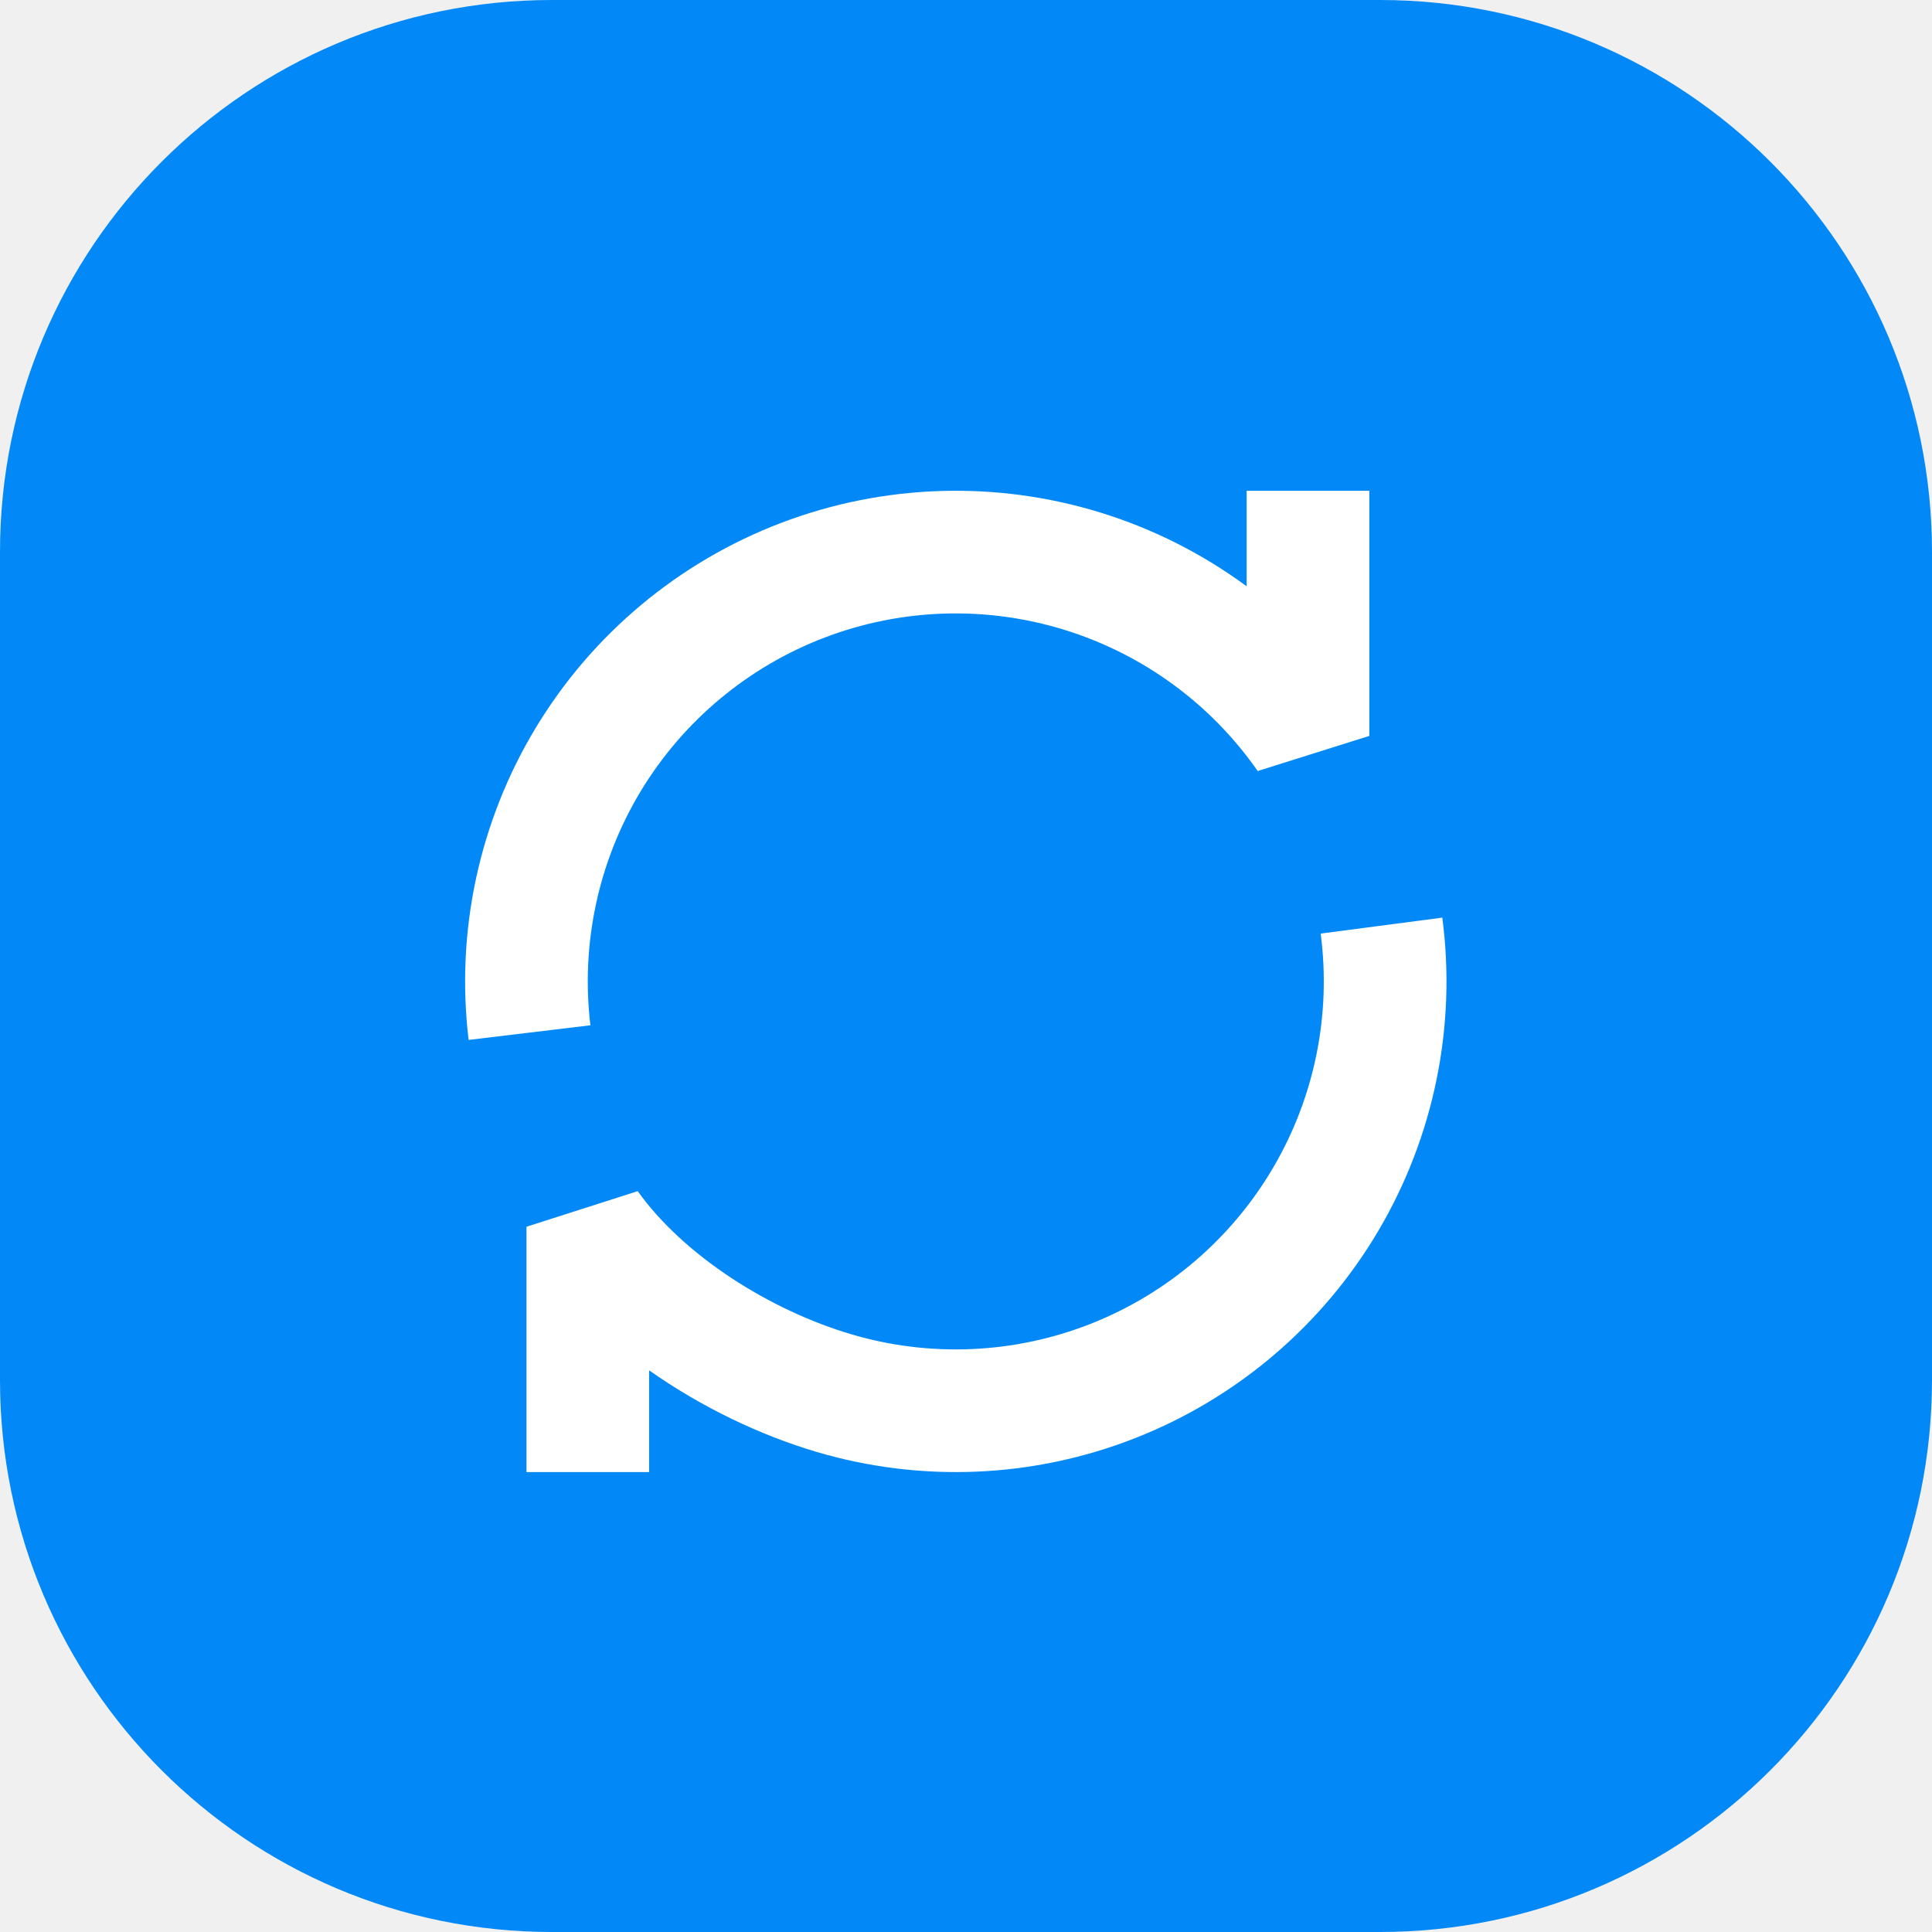
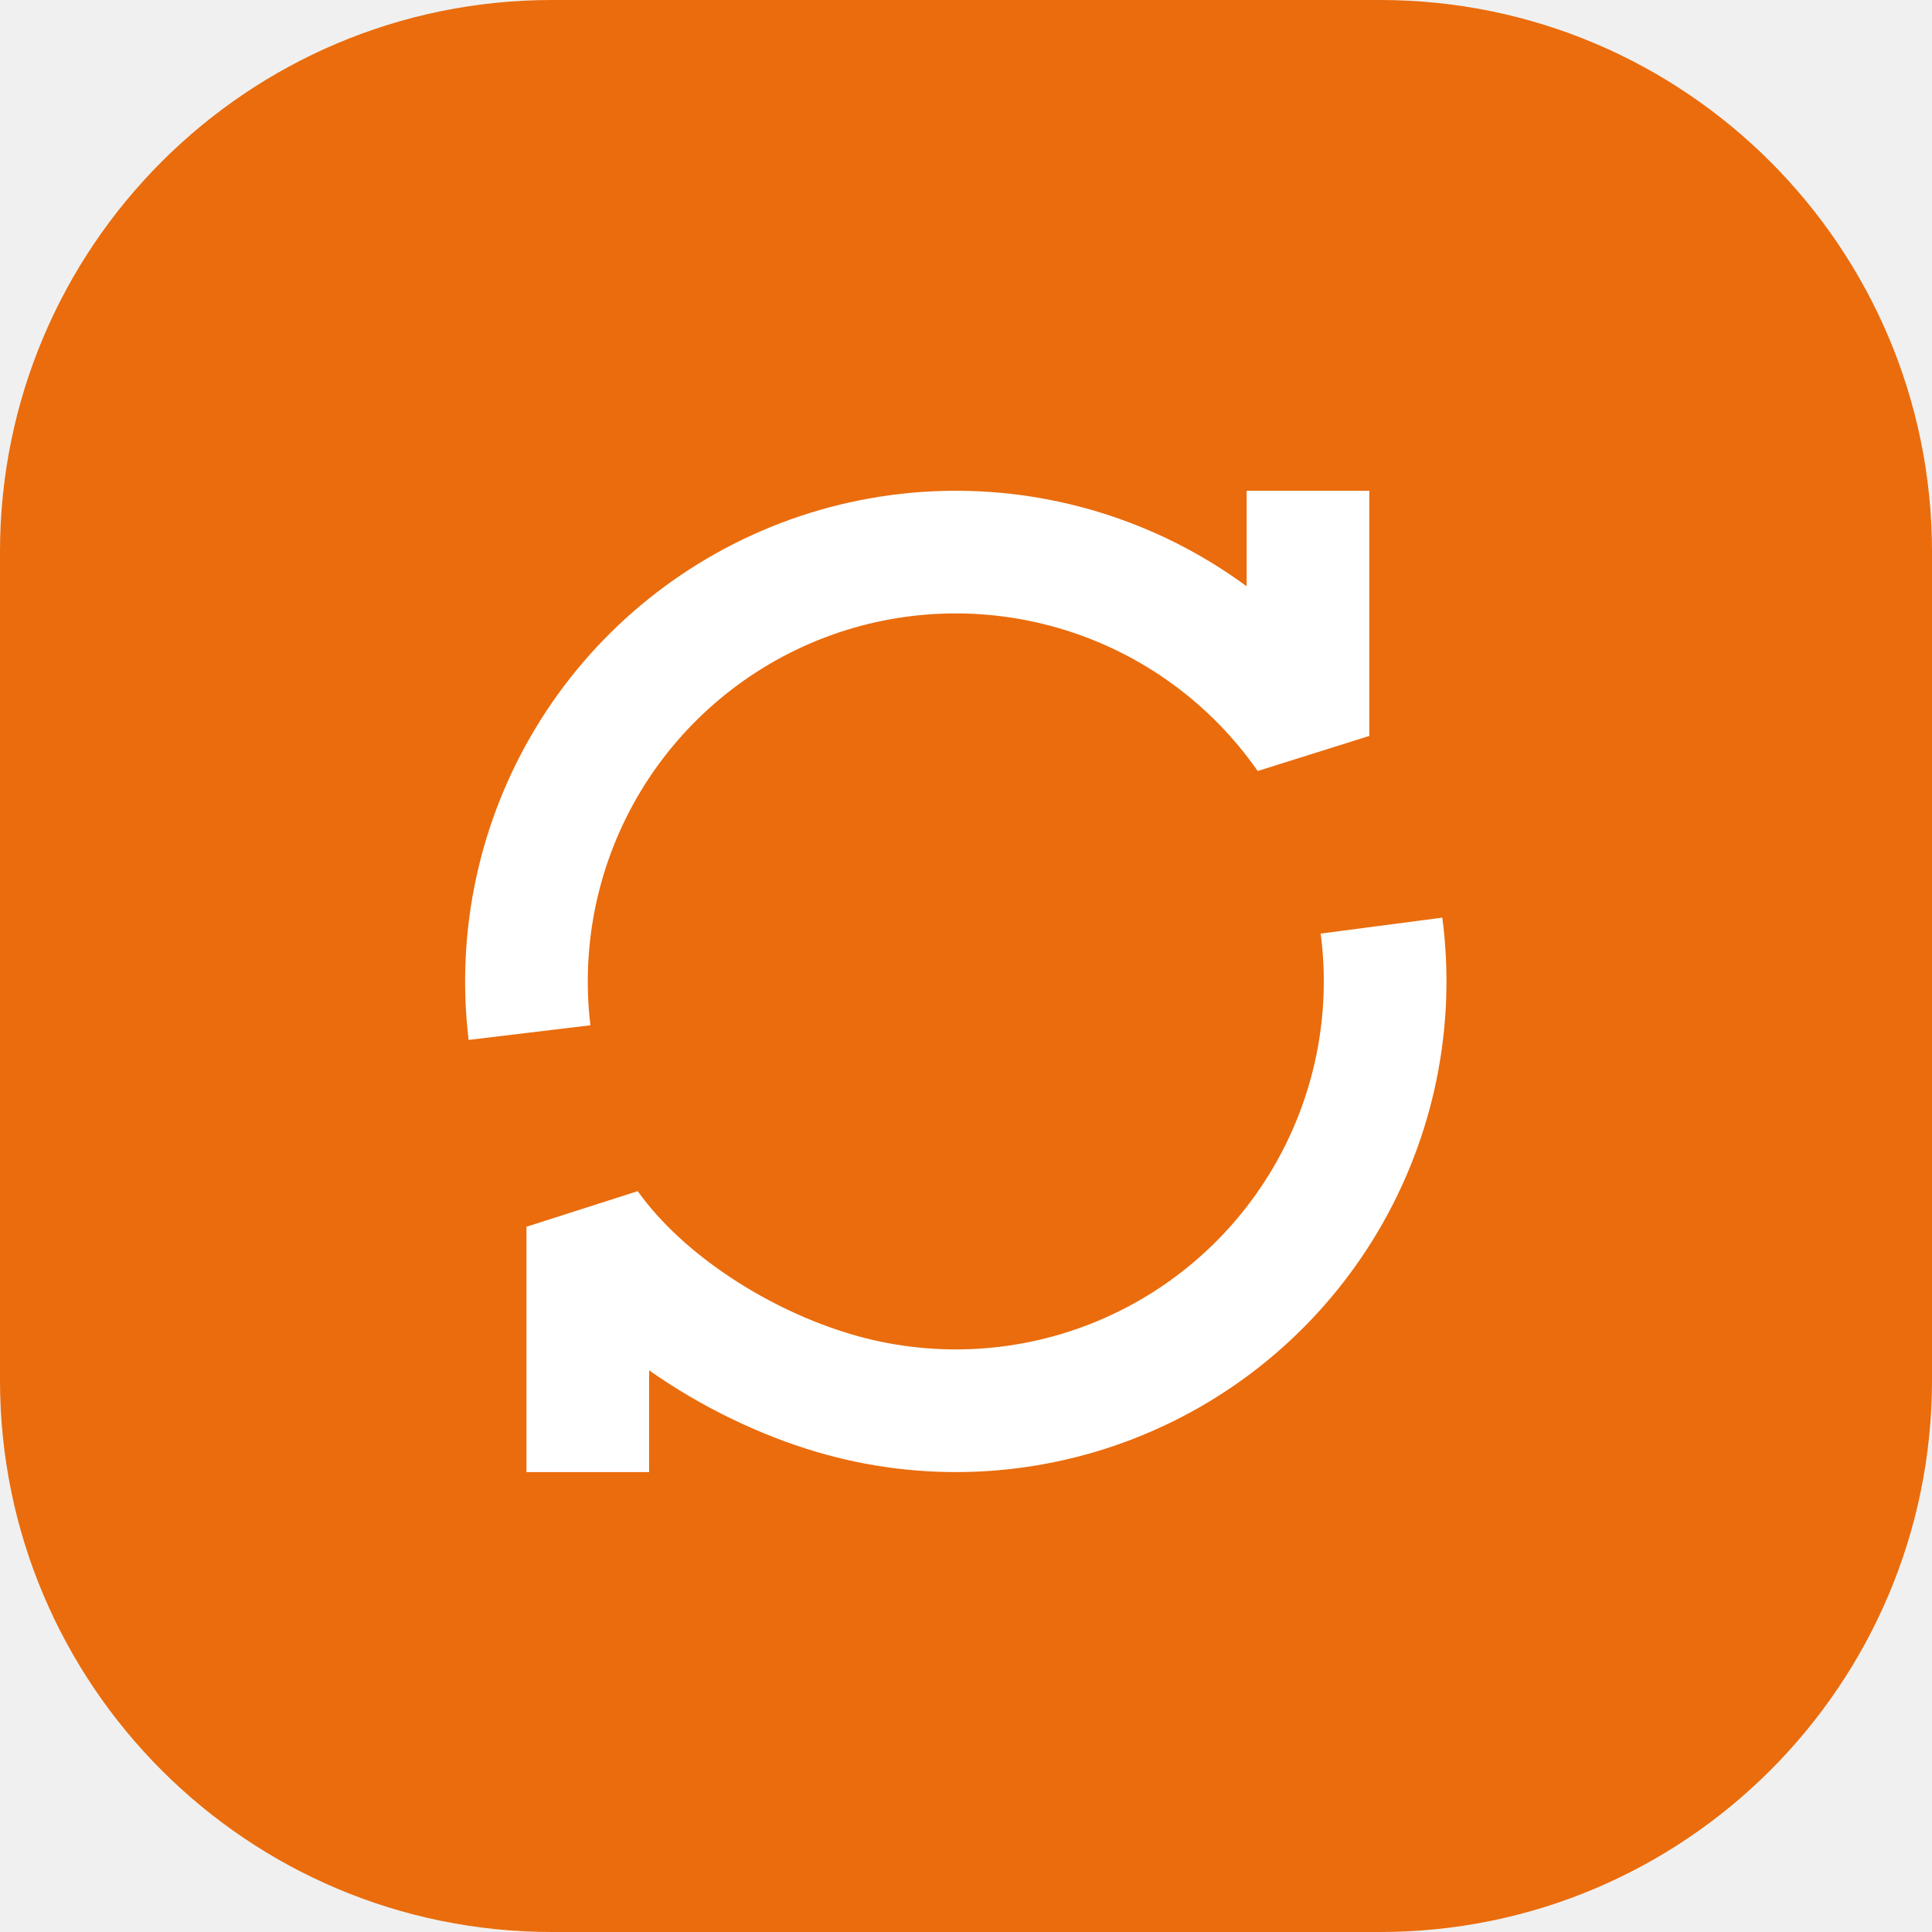
<svg xmlns="http://www.w3.org/2000/svg" width="54" height="54" viewBox="0 0 54 54" fill="none">
-   <path d="M38.571 0H15.429C6.908 0 0 6.908 0 15.429V38.571C0 47.092 6.908 54 15.429 54H38.571C47.092 54 54 47.092 54 38.571V15.429C54 6.908 47.092 0 38.571 0Z" fill="#0289F7" />
+   <path d="M38.571 0H15.429C6.908 0 0 6.908 0 15.429V38.571C0 47.092 6.908 54 15.429 54H38.571C47.092 54 54 47.092 54 38.571V15.429C54 6.908 47.092 0 38.571 0Z" fill="#EA6C0C" />
  <path d="M40.313 25.648C40.711 28.681 40.082 31.76 38.529 34.395C36.975 37.031 34.585 39.072 31.738 40.192C28.892 41.313 25.752 41.449 22.819 40.58C21.255 40.117 19.61 39.335 18.143 38.301V41.145H14.715V34.288L17.824 33.293C19.109 35.093 21.504 36.615 23.792 37.293C25.992 37.945 28.348 37.842 30.483 37.002C32.617 36.161 34.41 34.631 35.575 32.654C36.74 30.678 37.212 28.369 36.913 26.094L40.313 25.648ZM38.273 20.569L35.153 21.55C33.84 19.667 31.936 18.277 29.743 17.602C27.551 16.926 25.195 17.002 23.051 17.819C20.907 18.637 19.097 20.148 17.91 22.111C16.724 24.075 16.229 26.379 16.502 28.657L13.098 29.066C12.733 26.029 13.395 22.956 14.977 20.338C16.559 17.72 18.972 15.706 21.83 14.616C24.689 13.527 27.83 13.424 30.753 14.325C32.233 14.781 33.614 15.481 34.844 16.387V13.717H38.273V20.569Z" fill="white" />
</svg>
